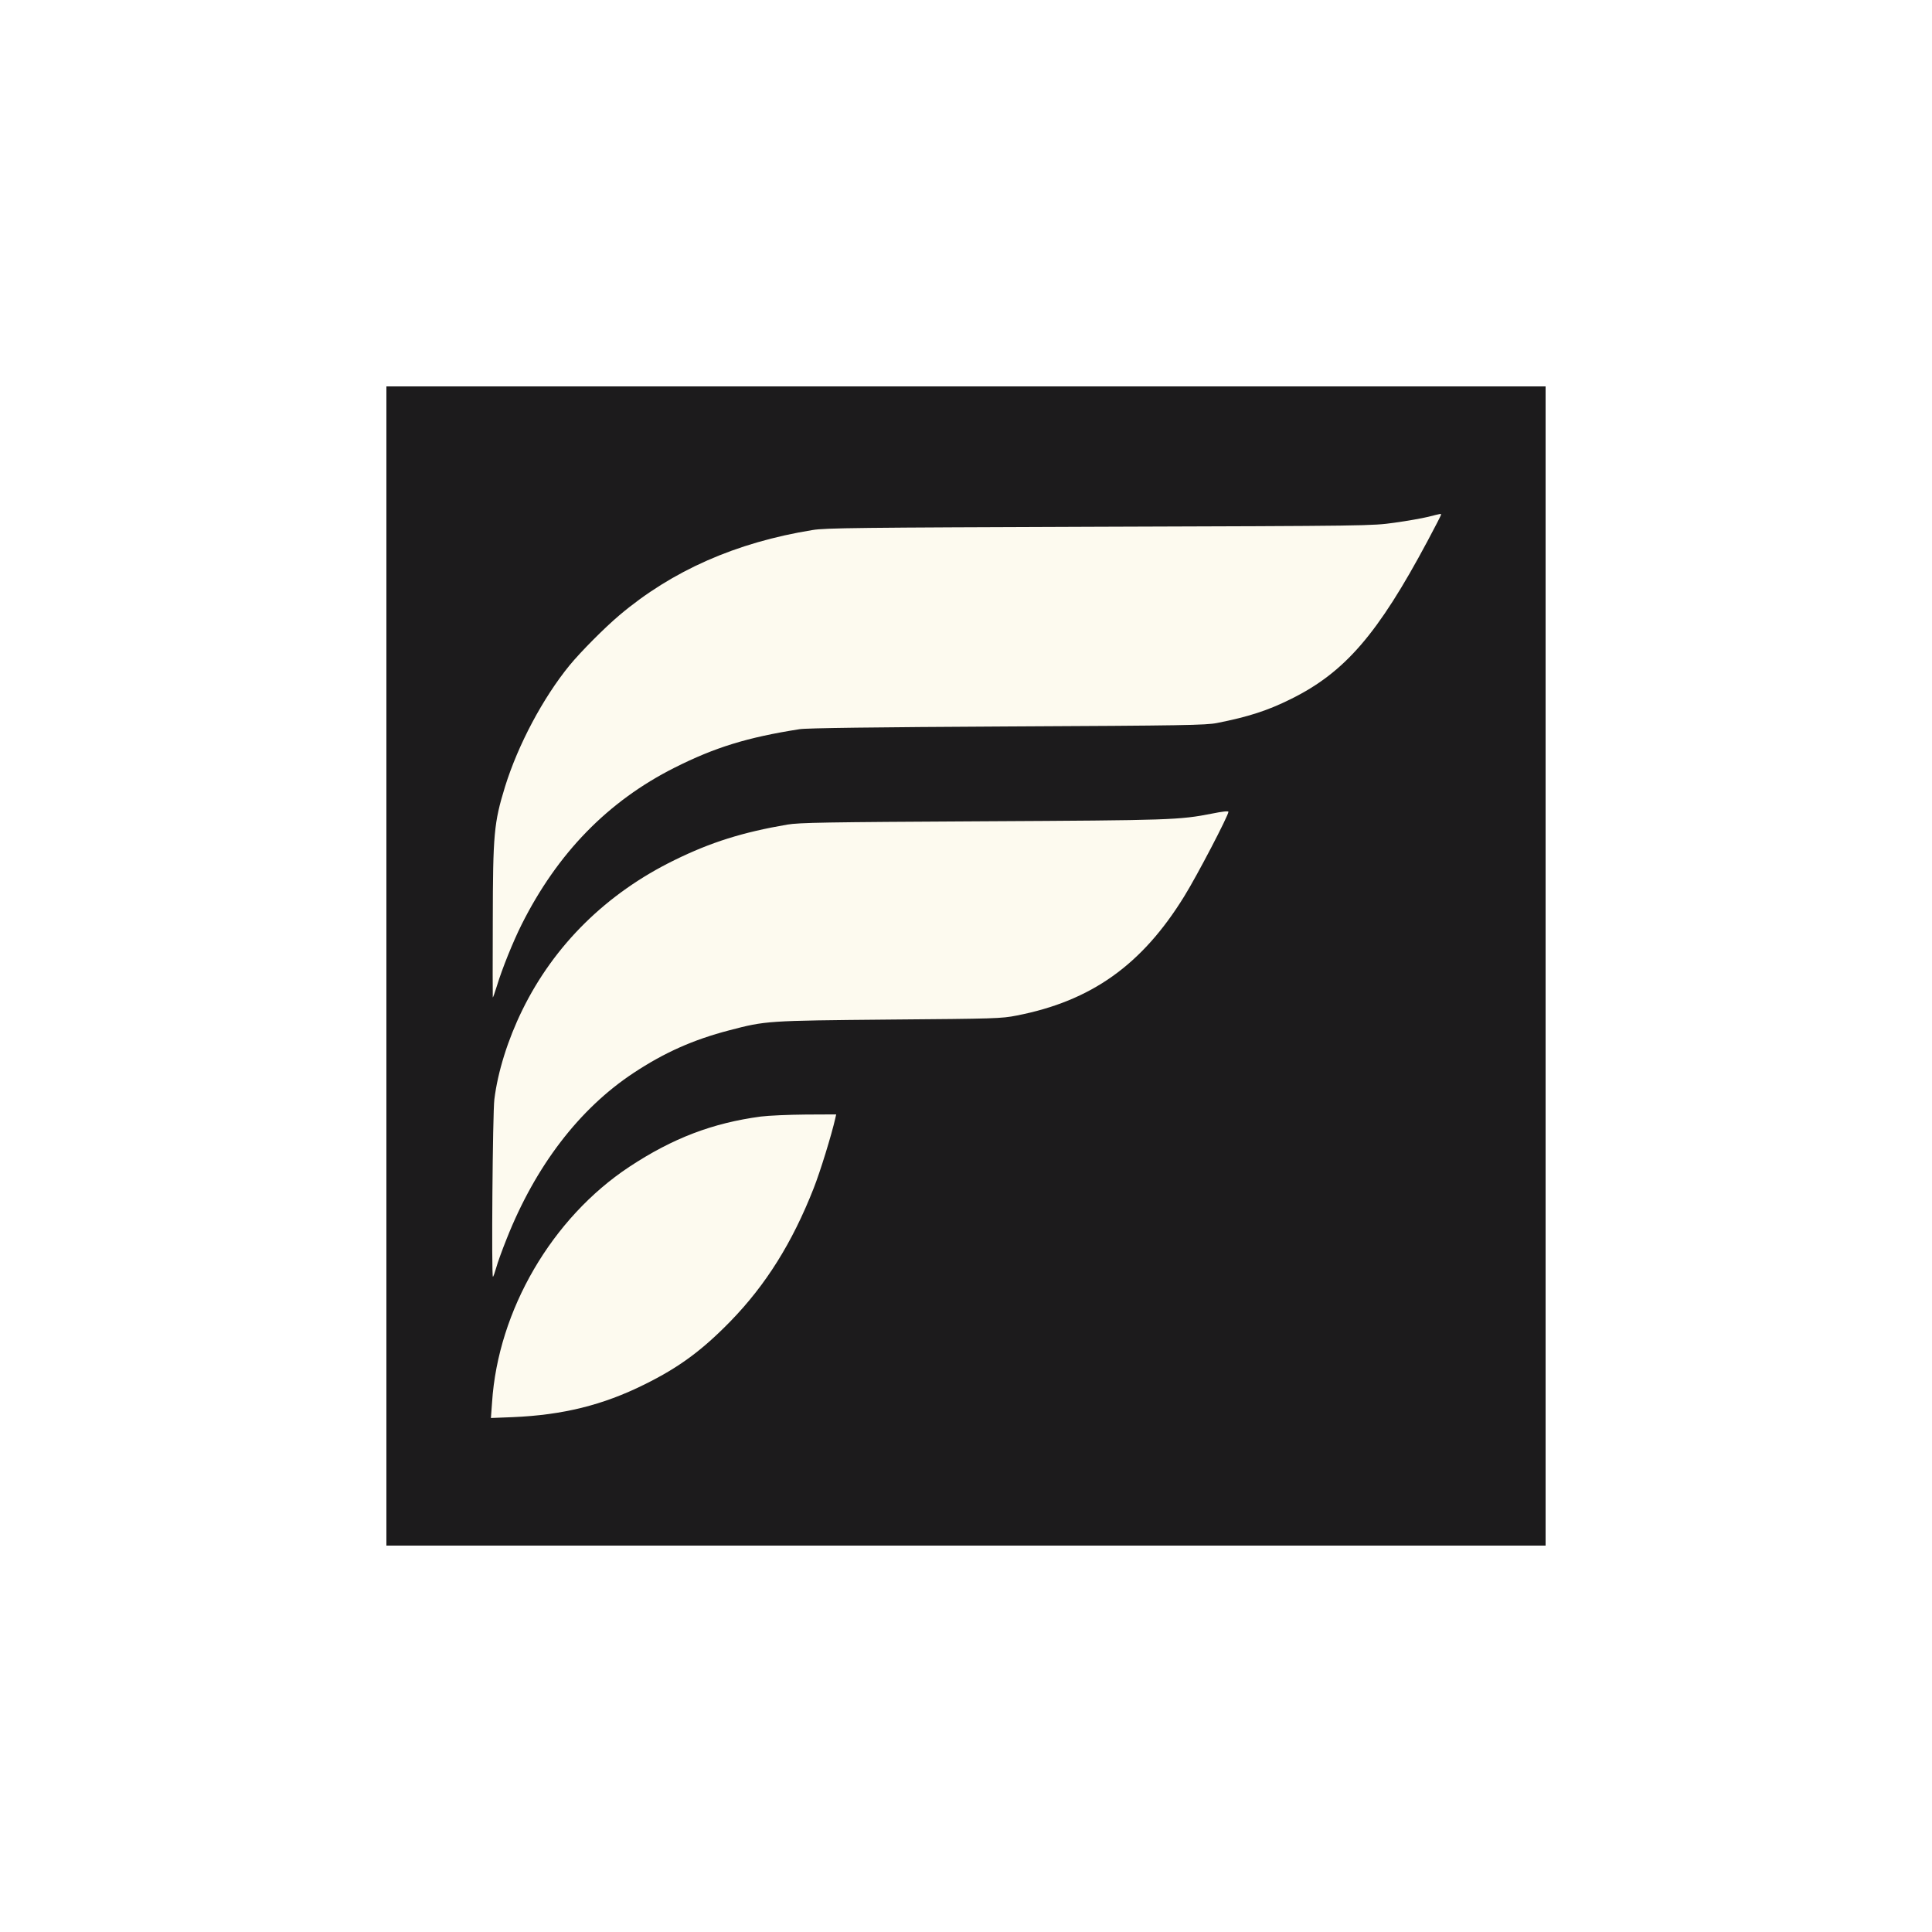
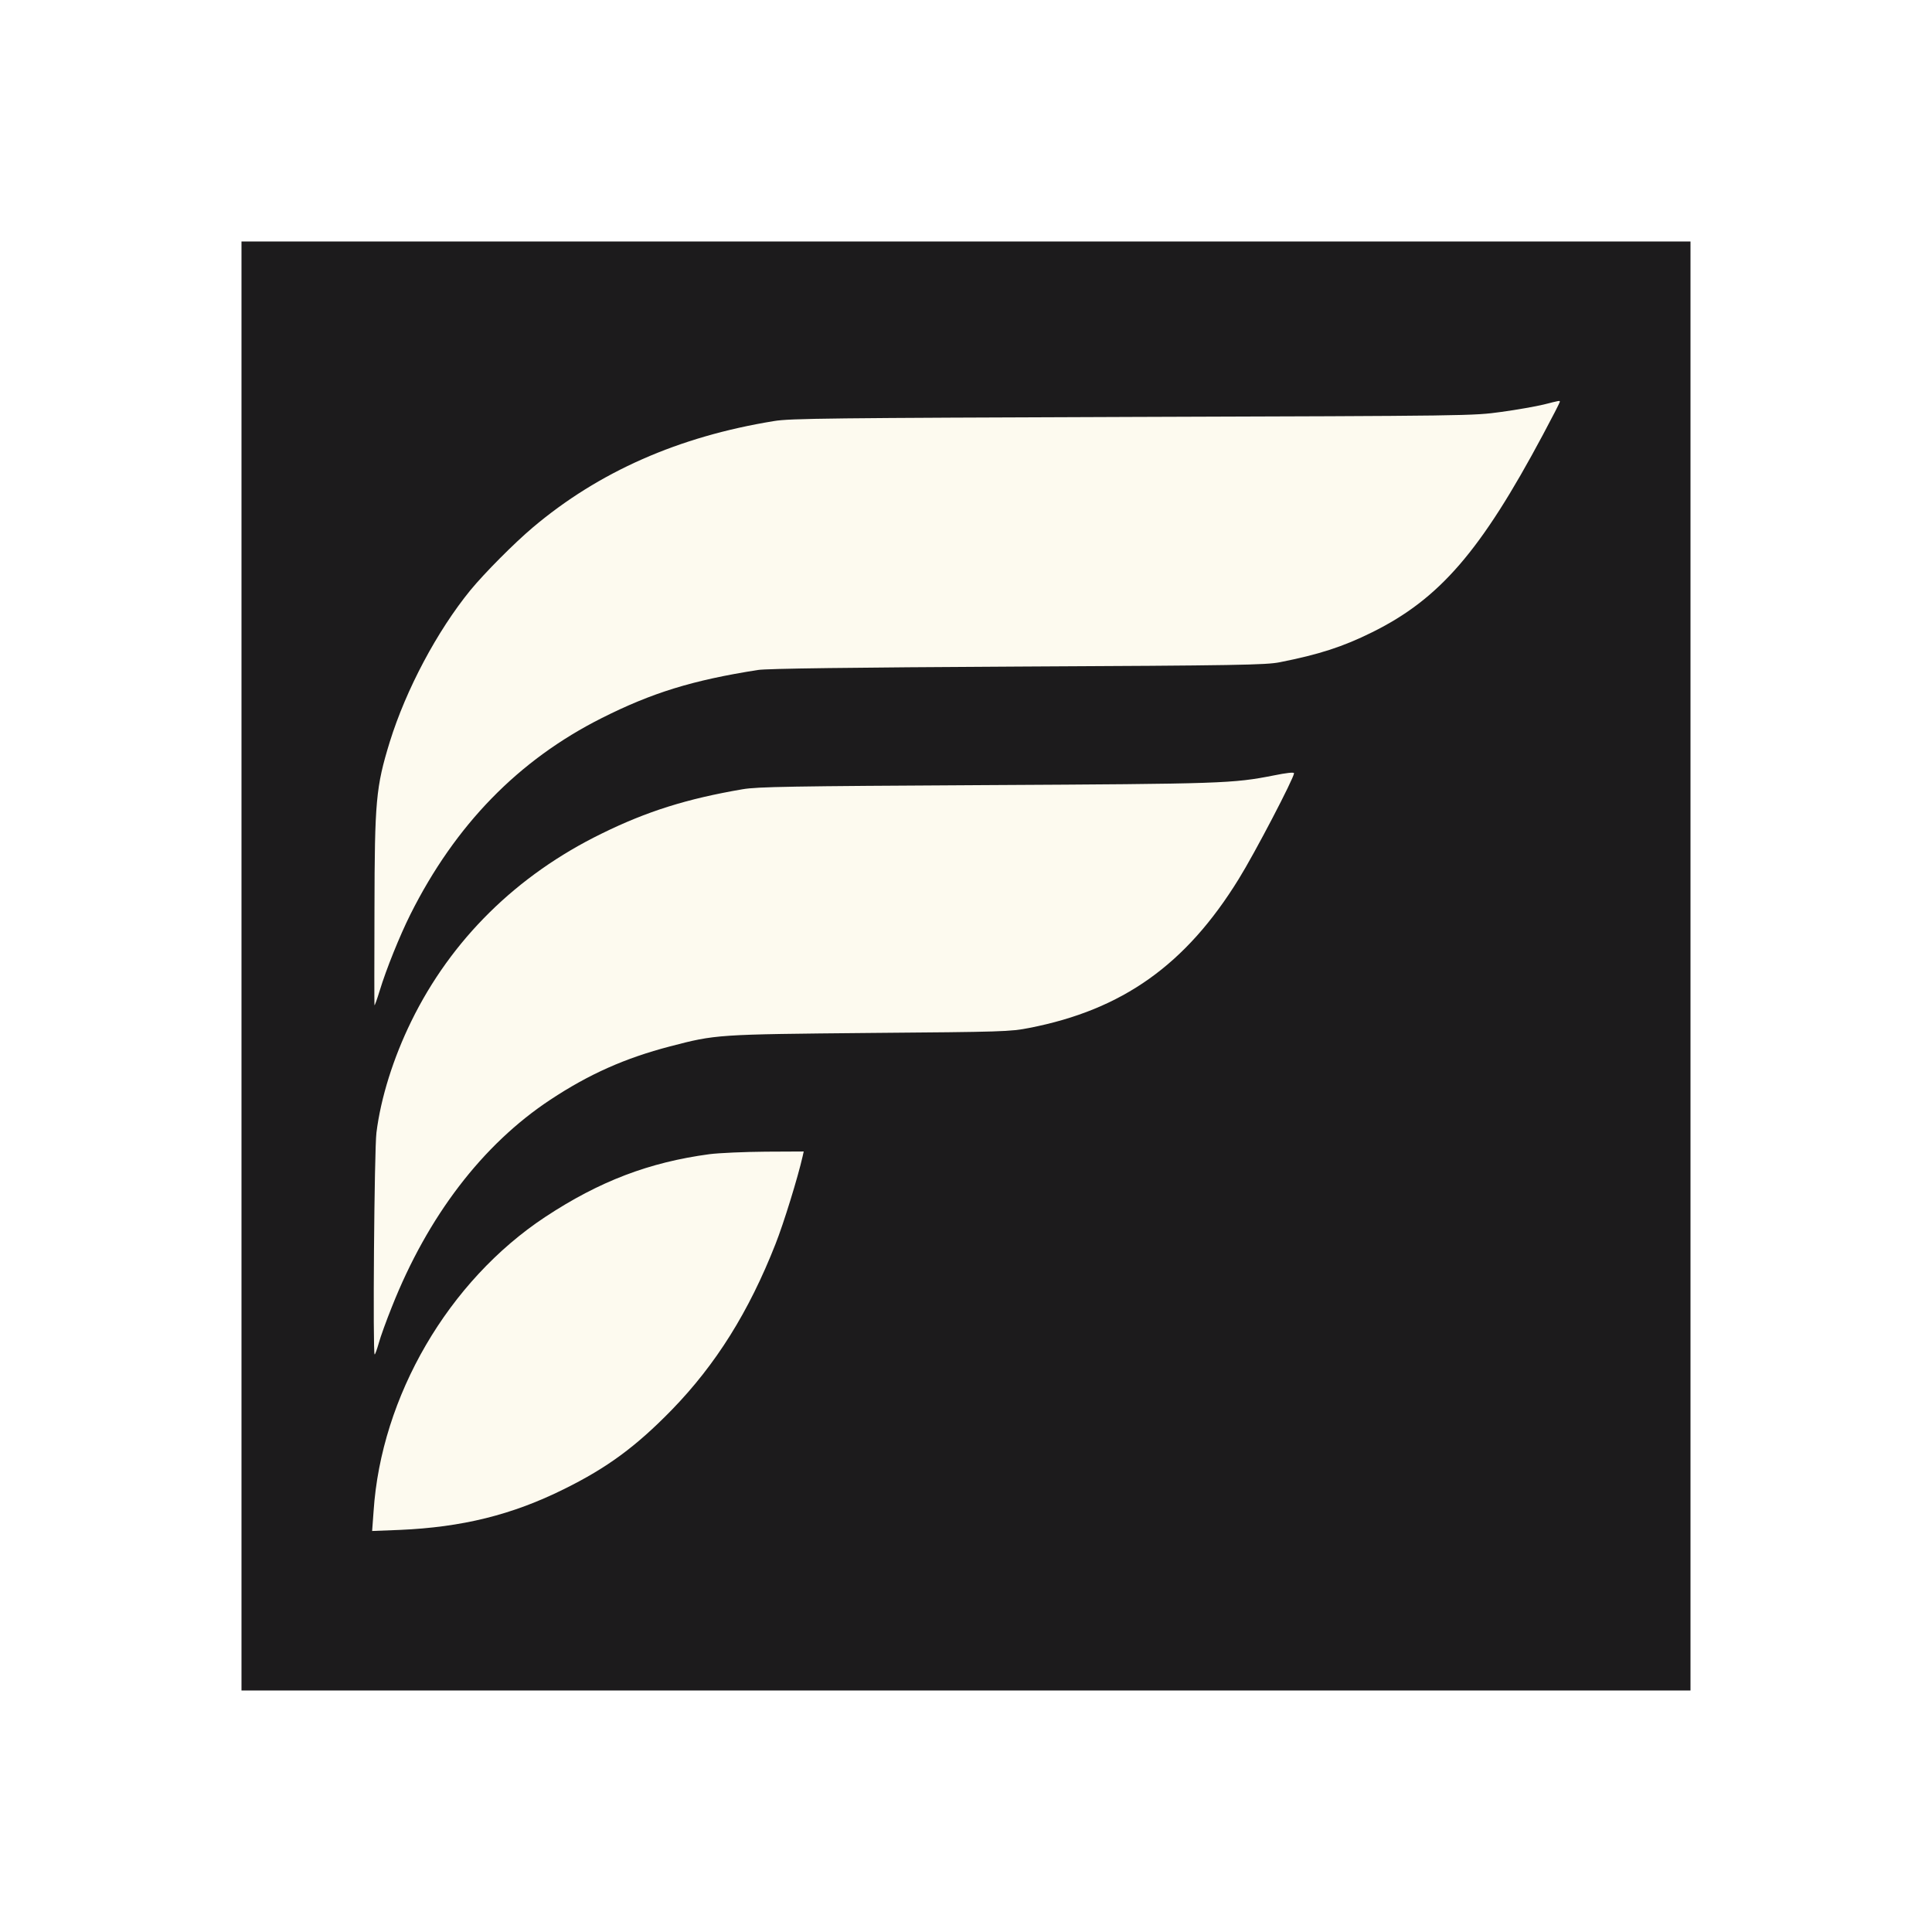
- <svg xmlns="http://www.w3.org/2000/svg" width="1024" height="1024" viewBox="5.03 -70.61 1344.65 1344.65">
+ <svg xmlns="http://www.w3.org/2000/svg" width="1024" height="1024" viewBox="139.5 63.86 1075.72 1075.72">
  <rect x="273.96" y="198.32" width="806.79" height="806.79" fill="#1C1B1C" />
  <g transform="translate(0,1254) scale(0.1,-0.1)" fill="#FDFAEF">
    <path d="M9990 9649 c-41 -10 -147 -29 -235 -41 -160 -22 -161 -22 -2055 -28 -1685 -6 -1906 -8 -1995 -23 -531 -86 -976 -282 -1344 -593 -103 -87 -268 -253 -347 -349 -185 -227 -358 -552 -449 -845 -77 -251 -84 -328 -85 -935 -1 -286 -1 -524 0 -530 1 -5 14 31 29 80 36 119 112 307 171 425 250 499 602 860 1065 1093 280 141 506 211 870 268 47 8 523 14 1445 19 1230 6 1384 9 1460 24 218 43 352 86 515 167 376 186 605 452 951 1100 52 97 94 179 94 183 0 8 1 8 -90 -15z M8488 7584 c-229 -45 -282 -47 -1603 -54 -1095 -6 -1272 -9 -1355 -23 -310 -53 -533 -123 -785 -247 -473 -231 -838 -591 -1060 -1045 -100 -204 -170 -427 -194 -620 -12 -93 -21 -1235 -10 -1235 3 0 13 28 23 63 9 34 42 125 73 202 200 505 505 904 882 1153 216 143 417 232 666 297 256 67 261 67 1115 75 738 6 780 7 886 28 519 101 872 352 1166 829 89 143 308 563 308 589 0 7 -43 2 -112 -12z M5345 5475 c-335 -45 -612 -150 -915 -350 -538 -356 -913 -998 -955 -1639 l-8 -109 154 6 c346 15 624 83 914 227 241 119 401 237 600 441 246 253 430 547 578 924 46 116 125 373 151 488 l6 27 -212 -1 c-117 -1 -258 -7 -313 -14z" />
  </g>
</svg>
